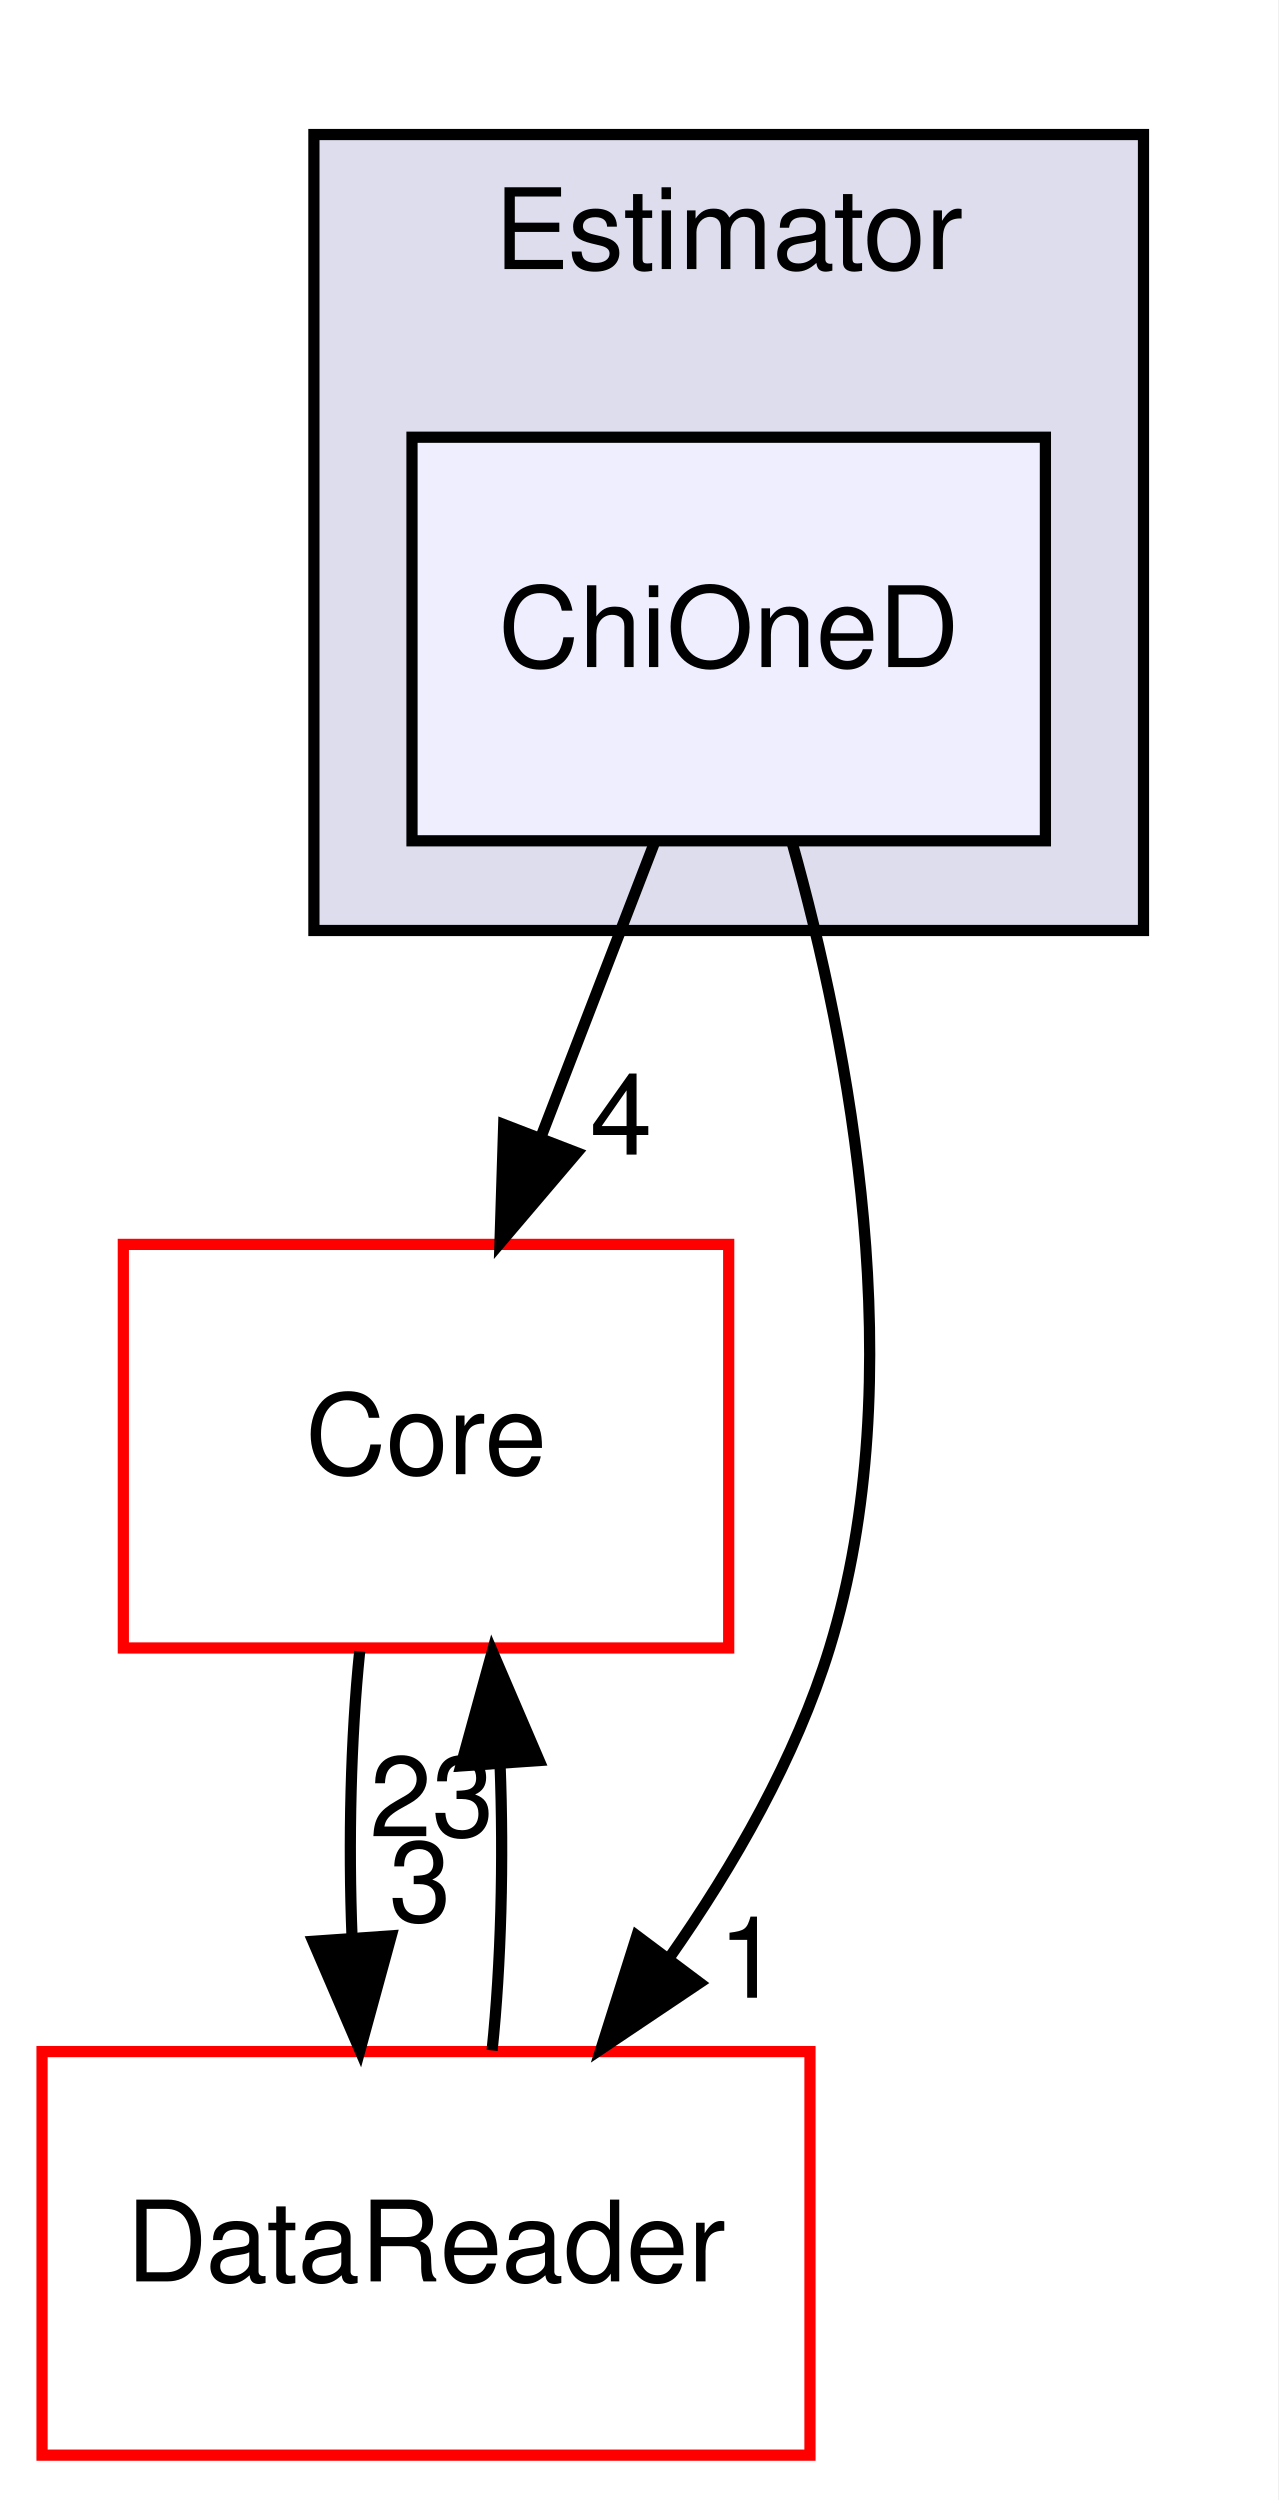
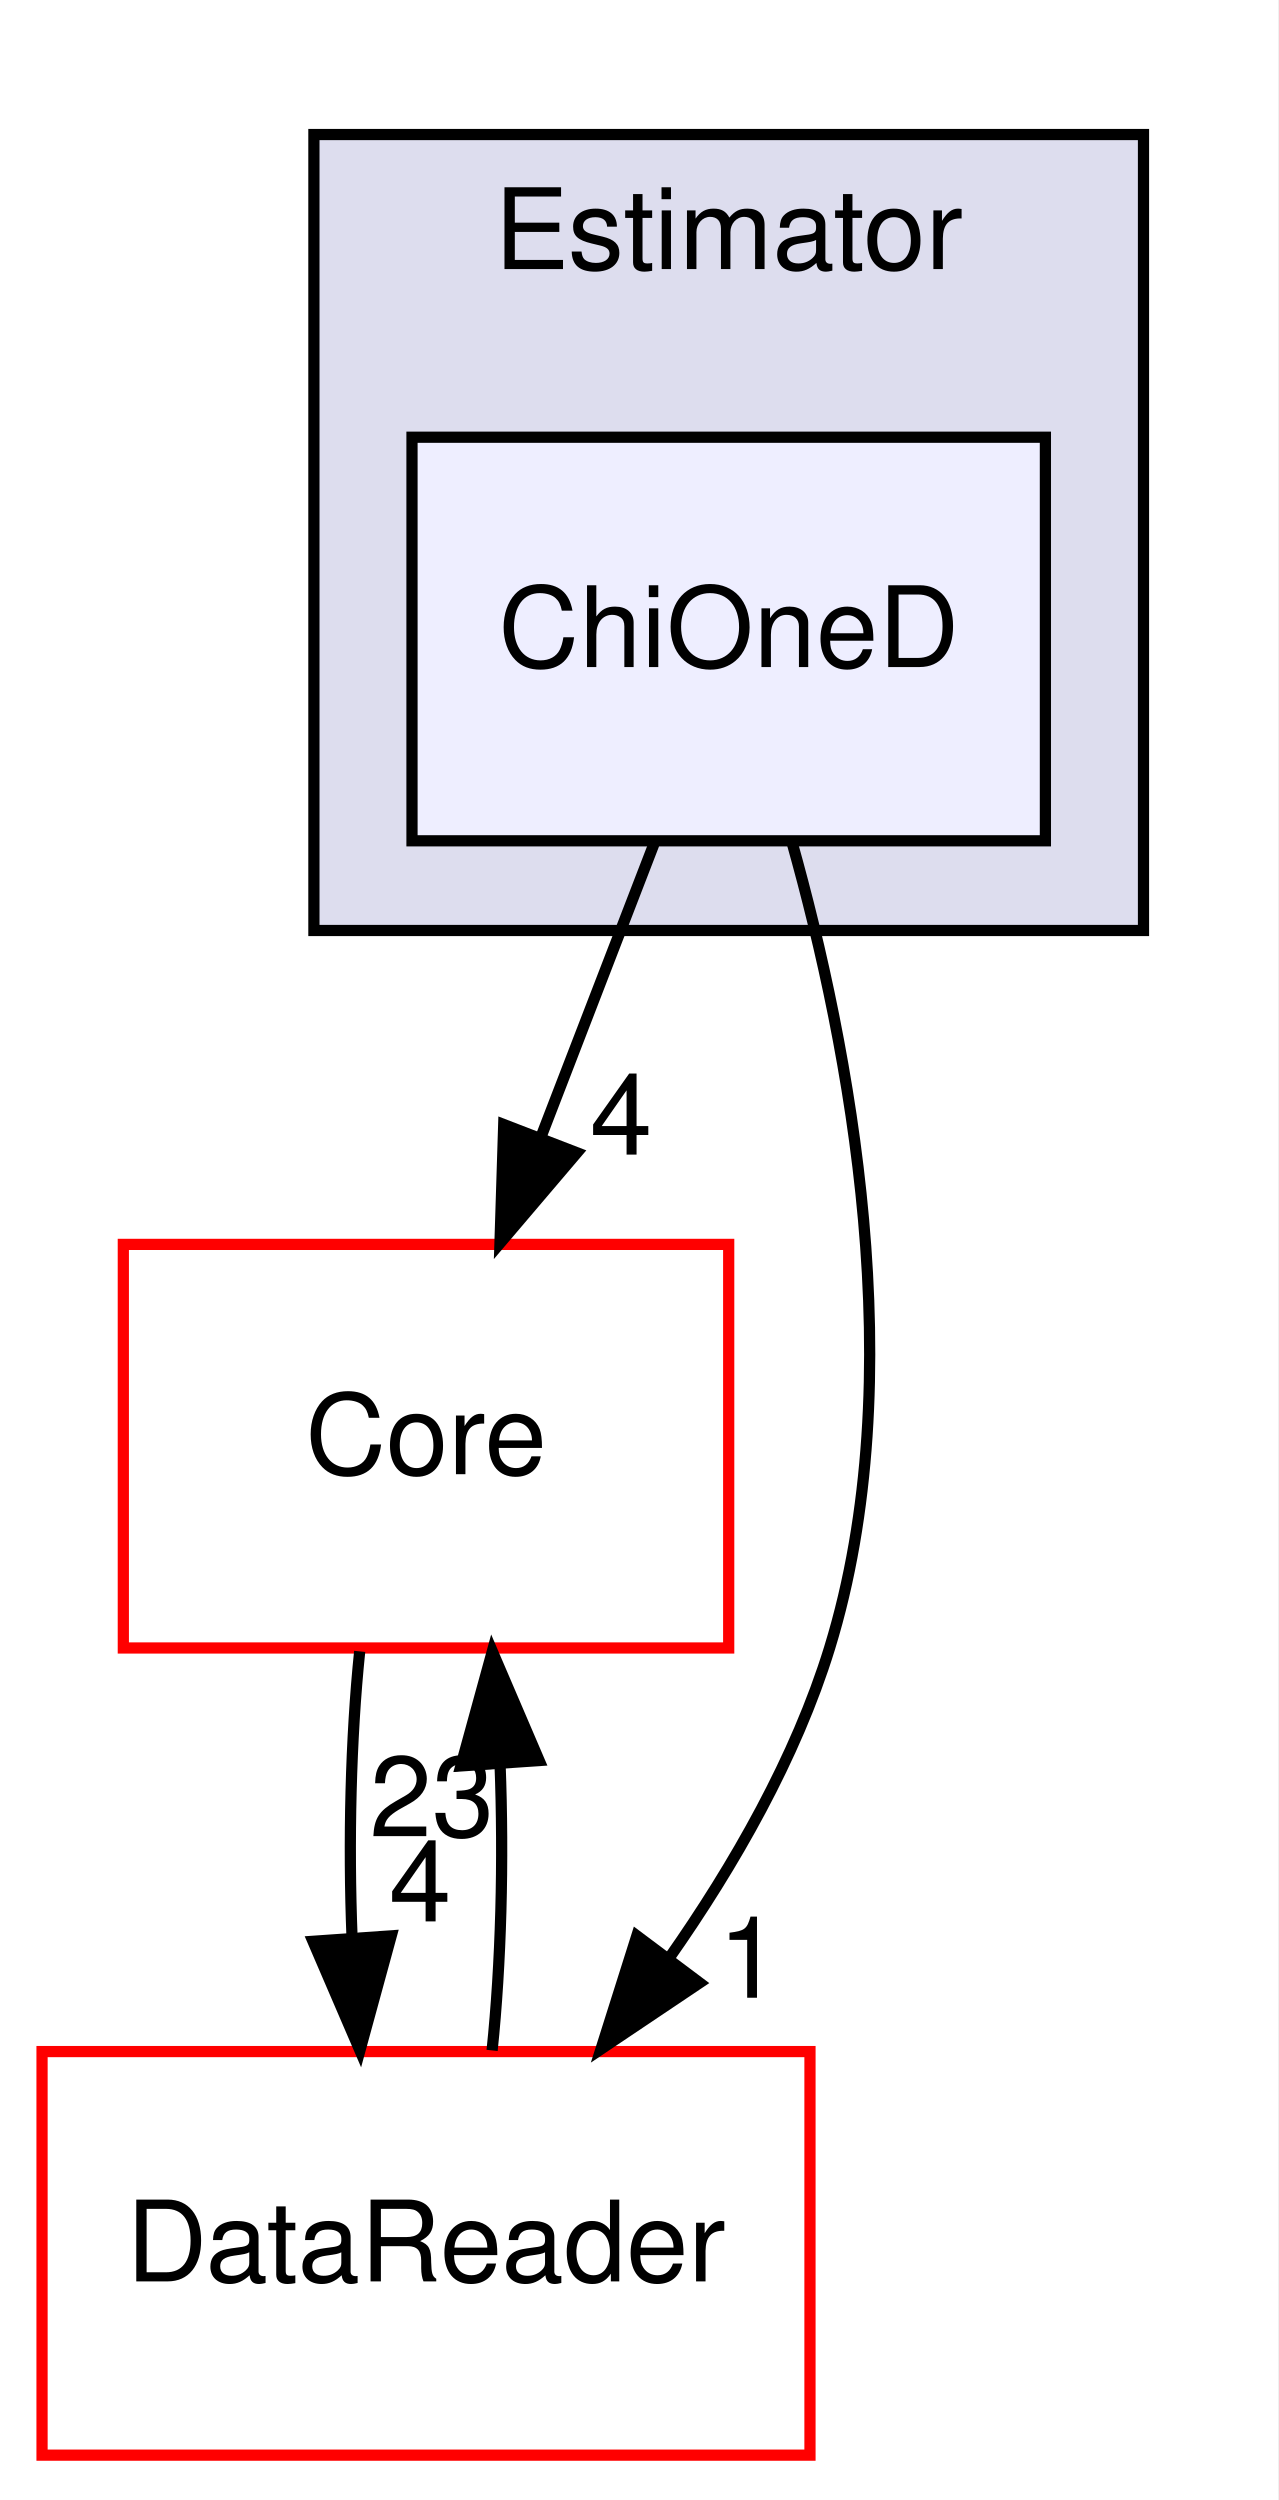
<svg xmlns="http://www.w3.org/2000/svg" xmlns:xlink="http://www.w3.org/1999/xlink" width="114pt" height="223pt" viewBox="0.00 0.00 114.00 223.00">
  <g id="graph0" class="graph" transform="scale(1 1) rotate(0) translate(4 219)">
    <polygon fill="white" stroke="none" points="-4,4 -4,-219 110,-219 110,4 -4,4" />
    <g id="clust1" class="cluster">
      <g id="a_clust1">
        <a xlink:href="dir_3ed12ba79a1160ca9b085eca52cedfd6.html" target="_top" xlink:title="Estimator">
          <polygon fill="#ddddee" stroke="black" points="24,-136 24,-207 98,-207 98,-136 24,-136" />
          <text text-anchor="middle" x="61" y="-195" font-family="Helvetica,sans-Serif" font-size="10.00">Estimator</text>
        </a>
      </g>
    </g>
    <g id="node1" class="node">
      <g id="a_node1">
        <a xlink:href="dir_073bf77b8f24a6f60bfba9641d8ab2ab.html" target="_top" xlink:title="ChiOneD">
          <polygon fill="#eeeeff" stroke="black" points="89.25,-180 32.75,-180 32.75,-144 89.25,-144 89.25,-180" />
          <text text-anchor="middle" x="61" y="-159.5" font-family="Helvetica,sans-Serif" font-size="10.00">ChiOneD</text>
        </a>
      </g>
    </g>
    <g id="node2" class="node">
      <g id="a_node2">
        <a xlink:href="dir_6affbc29315b2bcc3e87f973c15f2971.html" target="_top" xlink:title="Core">
          <polygon fill="white" stroke="red" points="61,-108 7,-108 7,-72 61,-72 61,-108" />
          <text text-anchor="middle" x="34" y="-87.5" font-family="Helvetica,sans-Serif" font-size="10.00">Core</text>
        </a>
      </g>
    </g>
    <g id="edge3" class="edge">
      <path fill="none" stroke="black" d="M54.326,-143.697C51.285,-135.813 47.617,-126.304 44.239,-117.546" />
      <polygon fill="black" stroke="black" points="47.462,-116.175 40.597,-108.104 40.931,-118.694 47.462,-116.175" />
      <g id="a_edge3-headlabel">
        <a xlink:href="dir_000008_000001.html" target="_top" xlink:title="4">
          <text text-anchor="middle" x="51.404" y="-116.007" font-family="Helvetica,sans-Serif" font-size="10.00">4</text>
        </a>
      </g>
    </g>
    <g id="node3" class="node">
      <g id="a_node3">
        <a xlink:href="dir_07a2f2f9ac9dcc8572e29d5eac3ef8e4.html" target="_top" xlink:title="DataReader">
          <polygon fill="white" stroke="red" points="68.25,-36 -0.25,-36 -0.25,-0 68.25,-0 68.25,-36" />
          <text text-anchor="middle" x="34" y="-15.5" font-family="Helvetica,sans-Serif" font-size="10.00">DataReader</text>
        </a>
      </g>
    </g>
    <g id="edge4" class="edge">
      <path fill="none" stroke="black" d="M66.646,-143.877C71.757,-125.661 77.441,-96.196 70,-72 66.991,-62.215 61.493,-52.616 55.684,-44.334" />
      <polygon fill="black" stroke="black" points="58.407,-42.131 49.61,-36.226 52.805,-46.328 58.407,-42.131" />
      <g id="a_edge4-headlabel">
        <a xlink:href="dir_000008_000003.html" target="_top" xlink:title="1">
          <text text-anchor="middle" x="62.835" y="-40.805" font-family="Helvetica,sans-Serif" font-size="10.00">1</text>
        </a>
      </g>
    </g>
    <g id="edge1" class="edge">
      <path fill="none" stroke="black" d="M28.084,-71.697C27.289,-63.983 27.062,-54.712 27.405,-46.112" />
      <polygon fill="black" stroke="black" points="30.898,-46.324 28.105,-36.104 23.915,-45.836 30.898,-46.324" />
      <g id="a_edge1-headlabel">
-         <a xlink:href="dir_000001_000003.html" target="_top" xlink:title="3">
-           <text text-anchor="middle" x="33.48" y="-47.608" font-family="Helvetica,sans-Serif" font-size="10.00">3</text>
+         <a xlink:href="dir_000001_000003.html" target="_top" xlink:title="4">
+           <text text-anchor="middle" x="33.48" y="-47.608" font-family="Helvetica,sans-Serif" font-size="10.00">4</text>
        </a>
      </g>
    </g>
    <g id="edge2" class="edge">
      <path fill="none" stroke="black" d="M39.895,-36.104C40.7,-43.791 40.937,-53.054 40.604,-61.665" />
      <polygon fill="black" stroke="black" points="37.108,-61.48 39.916,-71.697 44.092,-61.96 37.108,-61.48" />
      <g id="a_edge2-headlabel">
        <a xlink:href="dir_000003_000001.html" target="_top" xlink:title="23">
          <text text-anchor="middle" x="34.522" y="-55.2" font-family="Helvetica,sans-Serif" font-size="10.00">23</text>
        </a>
      </g>
    </g>
  </g>
</svg>
